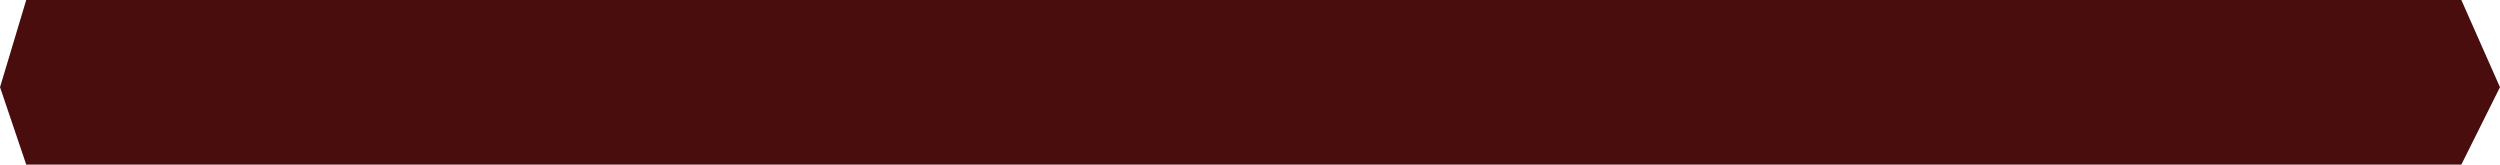
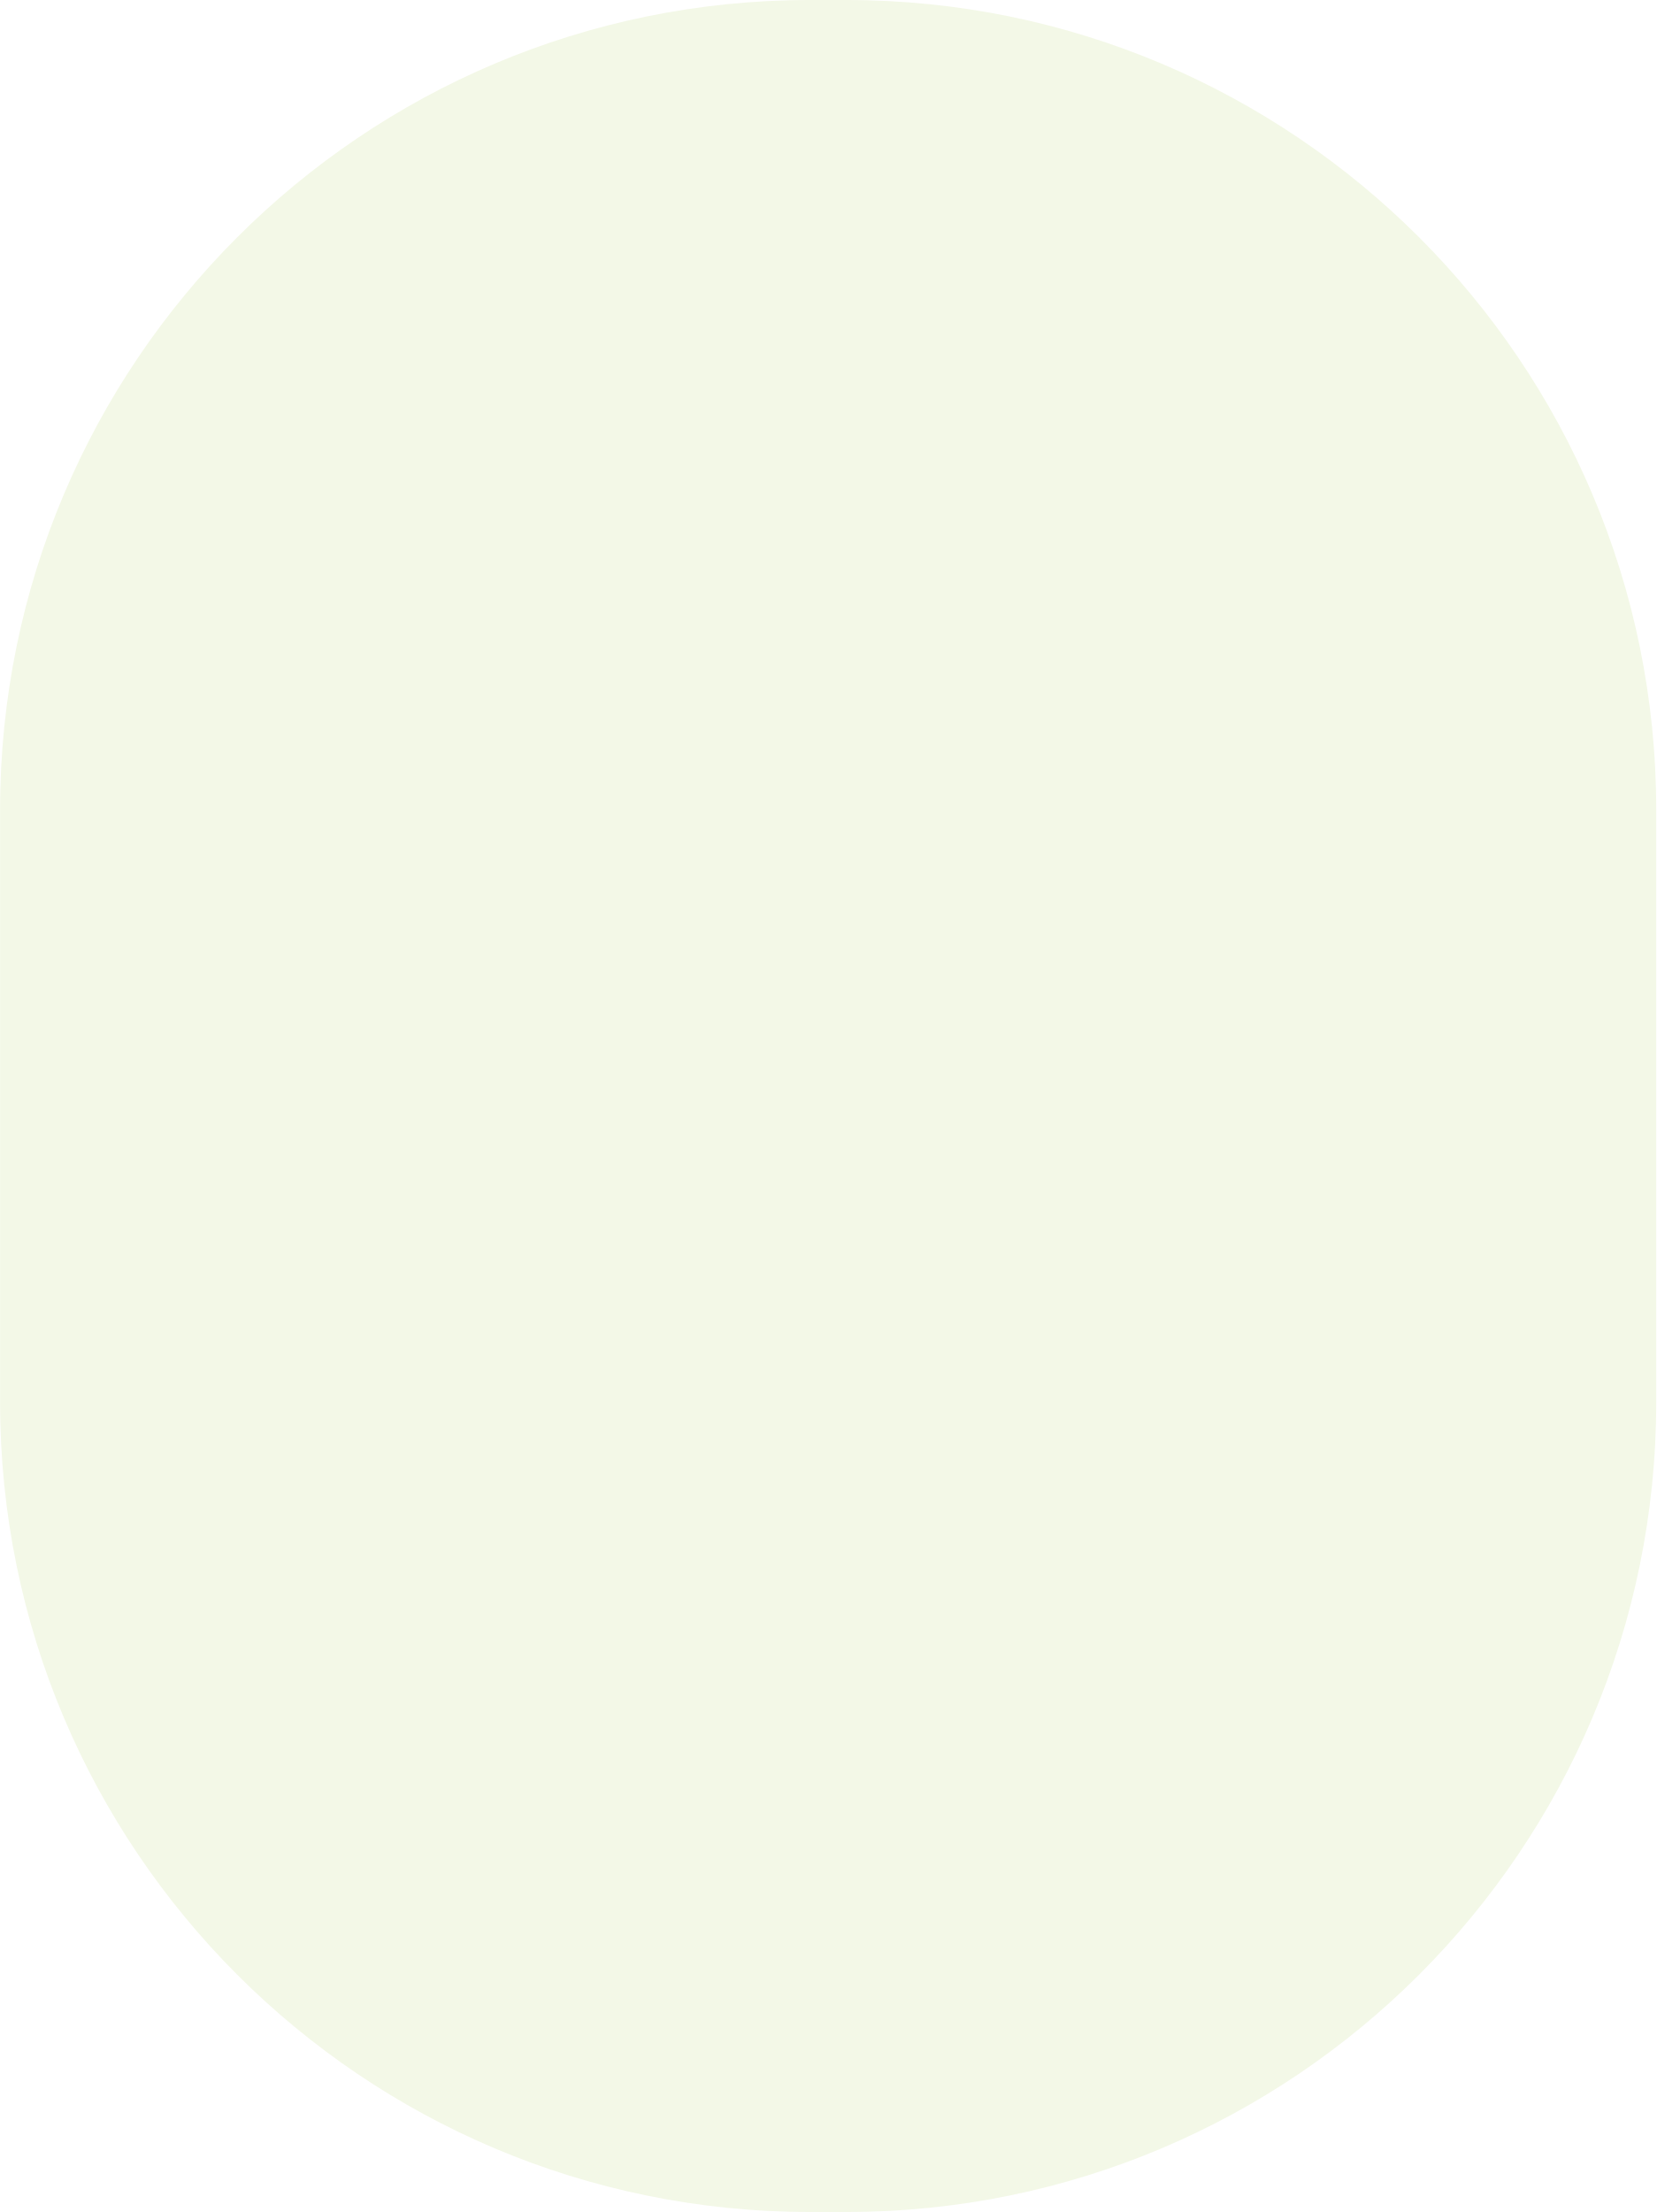
- <svg xmlns="http://www.w3.org/2000/svg" width="90.444mm" height="5.955mm" viewBox="0 0 320.471 21.101" id="svg2" version="1.1">
+ <svg xmlns="http://www.w3.org/2000/svg" width="3.951mm" height="5.276mm" viewBox="0 0 14 18.696" id="svg2" version="1.1">
  <defs id="defs4">
    <filter style="color-interpolation-filters:sRGB" id="filter4152">
      <feFlood flood-opacity="0.718" flood-color="rgb(0,0,0)" result="flood" id="feFlood4154" />
      <feComposite in="flood" in2="SourceGraphic" operator="in" result="composite1" id="feComposite4156" />
      <feGaussianBlur in="composite1" stdDeviation="3.7" result="blur" id="feGaussianBlur4158" />
      <feOffset dx="2.77556e-017" dy="0.7" result="offset" id="feOffset4160" />
      <feComposite in="SourceGraphic" in2="offset" operator="over" result="composite2" id="feComposite4162" />
    </filter>
    <filter style="color-interpolation-filters:sRGB" id="filter4164">
      <feFlood flood-opacity="0.718" flood-color="rgb(0,0,0)" result="flood" id="feFlood4166" />
      <feComposite in="flood" in2="SourceGraphic" operator="in" result="composite1" id="feComposite4168" />
      <feGaussianBlur in="composite1" stdDeviation="3.7" result="blur" id="feGaussianBlur4170" />
      <feOffset dx="2.77556e-017" dy="0.7" result="offset" id="feOffset4172" />
      <feComposite in="SourceGraphic" in2="offset" operator="over" result="composite2" id="feComposite4174" />
    </filter>
  </defs>
-   <g id="layer1" transform="translate(-204.0503,-1026.812)">
-     <path id="path8552-9" d="m 207.409,1026.812 312.162,0 4.95,11.178 -4.95,9.923 -312.162,0 -3.359,-9.923 z" style="color:#000000;clip-rule:nonzero;display:inline;overflow:visible;visibility:visible;opacity:1;isolation:auto;mix-blend-mode:normal;color-interpolation:sRGB;color-interpolation-filters:linearRGB;solid-color:#000000;solid-opacity:1;fill:#490d0d;fill-opacity:1;fill-rule:nonzero;stroke:none;stroke-width:0.5;stroke-linecap:butt;stroke-linejoin:bevel;stroke-miterlimit:4;stroke-dasharray:none;stroke-dashoffset:0;stroke-opacity:1;color-rendering:auto;image-rendering:auto;shape-rendering:auto;text-rendering:auto;enable-background:accumulate" />
-     <rect style="color:#000000;clip-rule:nonzero;display:inline;overflow:visible;visibility:visible;opacity:1;isolation:auto;mix-blend-mode:normal;color-interpolation:sRGB;color-interpolation-filters:linearRGB;solid-color:#000000;solid-opacity:1;fill:#e3efc7;fill-opacity:1;fill-rule:nonzero;stroke:none;stroke-width:0.2;stroke-linecap:butt;stroke-linejoin:bevel;stroke-miterlimit:4;stroke-dasharray:none;stroke-dashoffset:0;stroke-opacity:1;color-rendering:auto;image-rendering:auto;shape-rendering:auto;text-rendering:auto;enable-background:accumulate" id="rect4698-1" width="1208.899" height="750" x="254.18" y="1186.07" />
+   <g id="layer1" transform="translate(-253.4788,-1027.136)">
+     <rect style="color:#000000;clip-rule:nonzero;display:inline;overflow:visible;visibility:visible;opacity:1;isolation:auto;mix-blend-mode:normal;color-interpolation:sRGB;color-interpolation-filters:linearRGB;solid-color:#000000;solid-opacity:1;fill:#f3f8e7;fill-opacity:1;fill-rule:nonzero;stroke:none;stroke-width:3;stroke-linecap:butt;stroke-linejoin:bevel;stroke-miterlimit:4;stroke-dasharray:none;stroke-dashoffset:0;stroke-opacity:1;color-rendering:auto;image-rendering:auto;shape-rendering:auto;text-rendering:auto;enable-background:accumulate" id="rect6035" width="14" height="18.696" x="253.479" y="1027.136" ry="6.846" />
  </g>
</svg>
